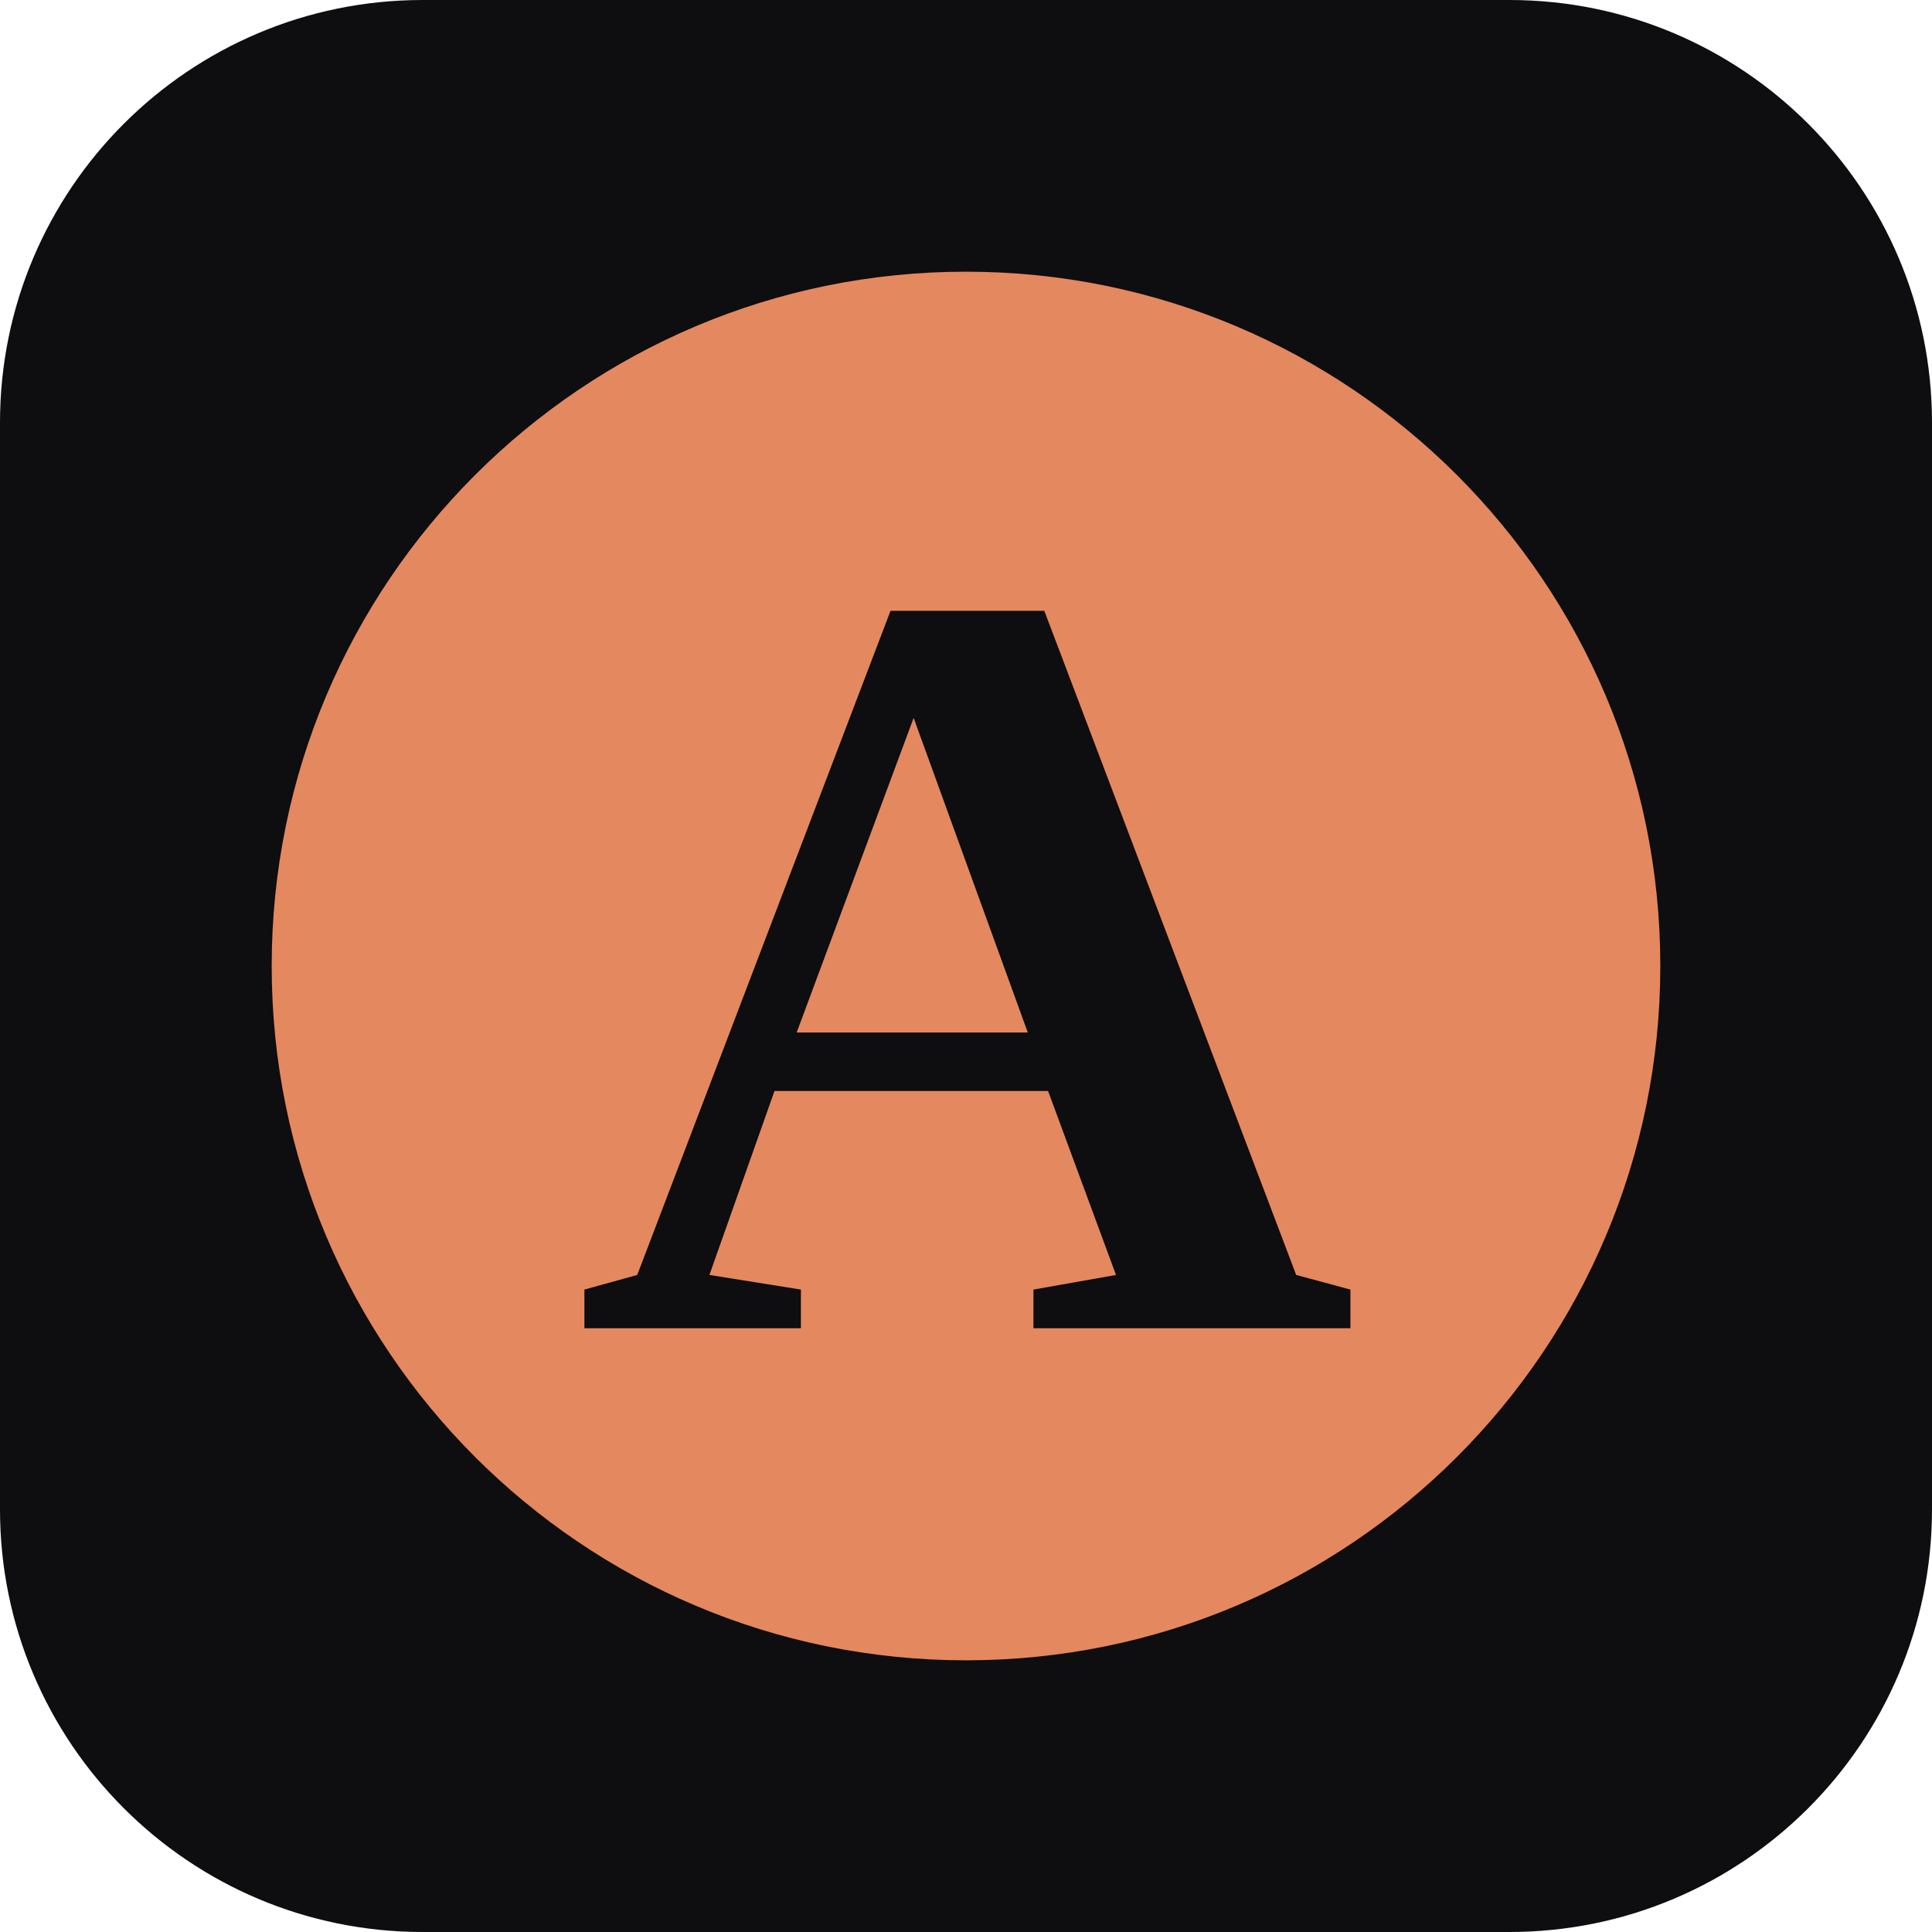
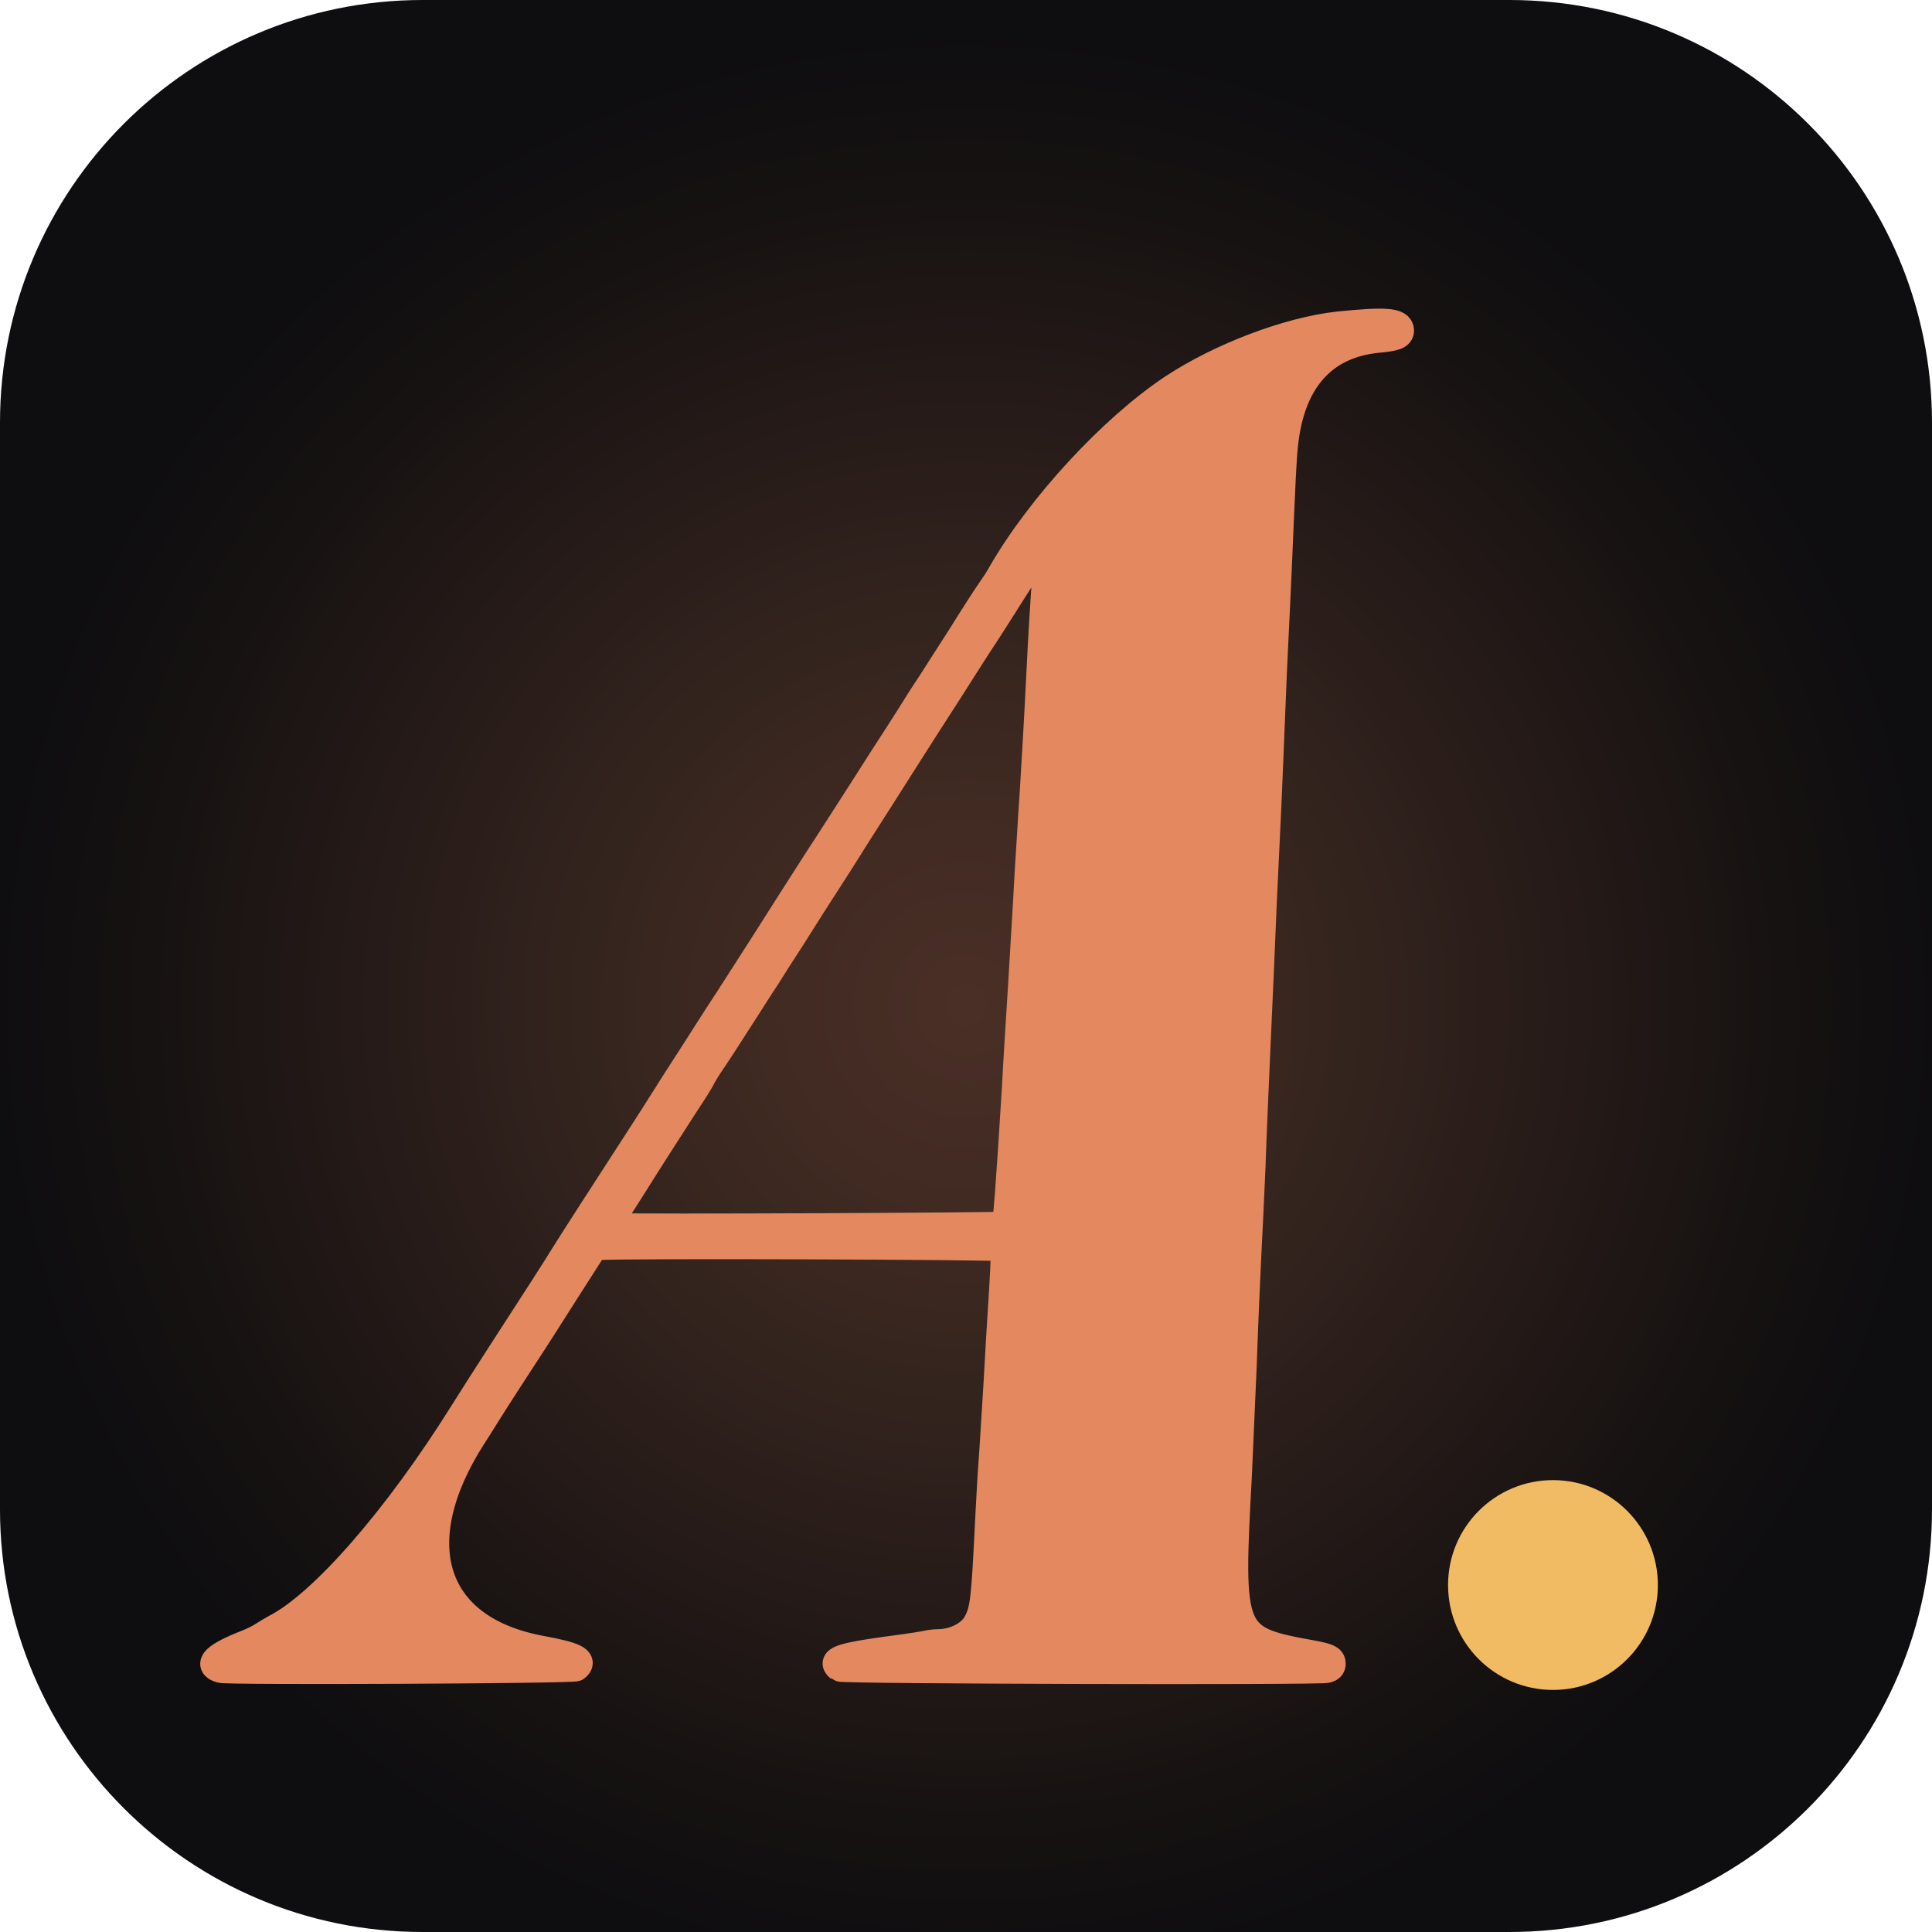
<svg xmlns="http://www.w3.org/2000/svg" viewBox="0 0 64 64">
-   <rect width="64" height="64" rx="14" fill="#0E0D10" />
-   <circle cx="32" cy="32" r="23" fill="#E4885F" />
-   <text x="32" y="44" text-anchor="middle" font-family="Georgia, 'Times New Roman', serif" font-weight="700" font-size="36" fill="#0E0D10">A</text>
+   <defs>
+     <radialGradient id="g" cx="0.5" cy="0.52" r="0.5">
+       <stop offset="0" stop-color="#4A2F26" />
+       <stop offset=".21" stop-color="#402A22" />
+       <stop offset=".42" stop-color="#32231D" />
+       <stop offset=".63" stop-color="#251A18" />
+       <stop offset=".84" stop-color="#161211" />
+       <stop offset="1" stop-color="#0E0D10" />
+     </radialGradient>
+   </defs>
+   <rect width="64" height="64" rx="14" fill="url(#g)" />
+   <g transform="translate(7.14 10.74) scale(0.10531)">
+     <path fill="#E4885F" stroke="#E4885F" stroke-width="9" stroke-linejoin="round" d="M1.7 422.9C-2.7 421.7 0.1 419 9.8 415.2C11.7 414.5 14.2 413.2 15.2 412.5C16.3 411.8 18 410.8 18.9 410.3C33.8 402.7 57.4 375.6 78.2 342.3C82.5 335.4 96.3 314 102.8 304C104.1 301.9 107.1 297.4 109.2 293.9C113.4 287.2 123.2 272 133 256.9C136.2 252 140 246 141.5 243.6C143 241.2 145.6 237.1 147.3 234.5C149 231.9 152.4 226.6 154.8 222.8C157.2 219 160.3 214.3 161.6 212.3C162.8 210.4 167.8 202.6 172.7 195C177.5 187.4 185.1 175.5 189.6 168.5C194.2 161.5 200.6 151.4 204.1 146C207.5 140.6 212.1 133.5 214.3 130.1C216.5 126.7 220 121.2 222.1 117.8C224.3 114.5 227.6 109.4 229.4 106.5C231.3 103.6 233.7 99.8 234.8 98.1C238.2 92.6 242.9 85.3 244.4 83.2C245.2 82.1 246.5 80.1 247.2 78.8C259.4 57.5 282.1 32.9 301.2 20.2C316.2 10.3 337.6 2.2 353.2 0.5C367.8-1 372.5-0.7 372.5 2C372.5 3.4 371.1 4 365.6 4.5C348.2 6.2 338.1 17.7 336 38C335.5 42.9 335.3 47.5 334 77.8C333.7 84.1 333.3 93.6 333 99C332.7 104.4 332.3 114.6 332 121.8C331.7 128.9 331.2 141.9 330.8 150.8C329.5 177.5 329 188.7 328.5 201.5C328.2 208.2 327.6 221.3 327.2 230.5C326.8 239.7 326.1 255 325.8 264.5C325.4 274 324.8 286.4 324.5 292C324.2 297.6 323.5 313.7 323 327.8C322.4 341.8 321.7 357.2 321.5 362C318.7 413 319.1 413.8 345 418.5C349.8 419.4 351 419.9 351 421.3C351 422.2 350.6 422.6 349.6 422.9C347.1 423.6 197.1 423.2 196.3 422.5C193.5 420.2 197 419.1 217 416.5C219.3 416.2 222.2 415.7 223.3 415.5C224.5 415.2 226.2 415 227.1 415C232.5 415 237.8 412.3 239.7 408.5C241.9 404.3 242.2 401.6 243.5 375C243.8 369.4 244.2 361.7 244.5 358C244.8 354.3 245.4 343.7 246 334.5C246.5 325.3 247.3 311.7 247.8 304.3C248.4 294.2 248.5 290.8 248 290.3C247.4 289.7 124.5 289.3 120.8 289.9L118.8 290.3L109.4 305C100.4 319.2 98.6 321.9 91.7 332.5C90 335.1 87.2 339.5 85.5 342.2C83.8 345 81.6 348.4 80.7 349.8C59.2 383.4 67.9 410.6 102.2 417C113.1 419 115.8 420.4 113.3 422.4C112.5 423.1 4.1 423.6 1.7 422.9ZM248.6 283.6C249 283.2 250 270.7 251.8 241.2C252.4 229.7 253.4 214.7 253.8 208C254.2 201.3 254.9 189.9 255.3 182.8C255.7 175.6 256.2 166.5 256.5 162.5C256.7 158.5 257.2 151.4 257.5 146.8C257.8 142.1 258.2 134.4 258.5 129.8C258.8 125.1 259.2 116.6 259.5 111C260.1 98.4 260.9 85.5 261.5 77.7C261.9 71.5 261.7 68.3 260.9 68.6C260.4 68.8 254.2 78.1 249 86.4C247.8 88.4 244.6 93.3 242 97.4C239.3 101.4 235.8 107 234 109.8C232.3 112.5 229.5 116.9 227.8 119.5C226.1 122.1 220.4 131 215.2 139.2C210 147.4 204.6 155.9 203.1 158.2C201.7 160.4 199.6 163.7 198.5 165.5C197.4 167.3 194.3 172.1 191.6 176.3C188.9 180.4 184.2 187.9 181.1 192.8C177.9 197.7 174.4 203.2 173.3 205C172.1 206.8 169.5 210.8 167.5 214C161.5 223.4 156.5 231.1 155 233.2C154.3 234.4 153.2 236 152.8 236.9C152.3 237.9 150.1 241.5 147.8 244.9C142.7 252.8 136.9 261.8 130 272.8C128.3 275.5 126.1 278.9 125.1 280.4C123.2 283.3 123.3 283.8 126 284.1C130 284.5 248.2 284 248.6 283.6Z" />
+     <circle fill="#F0BB62" cx="420.7" cy="396.6" r="33" />
+   </g>
</svg>
